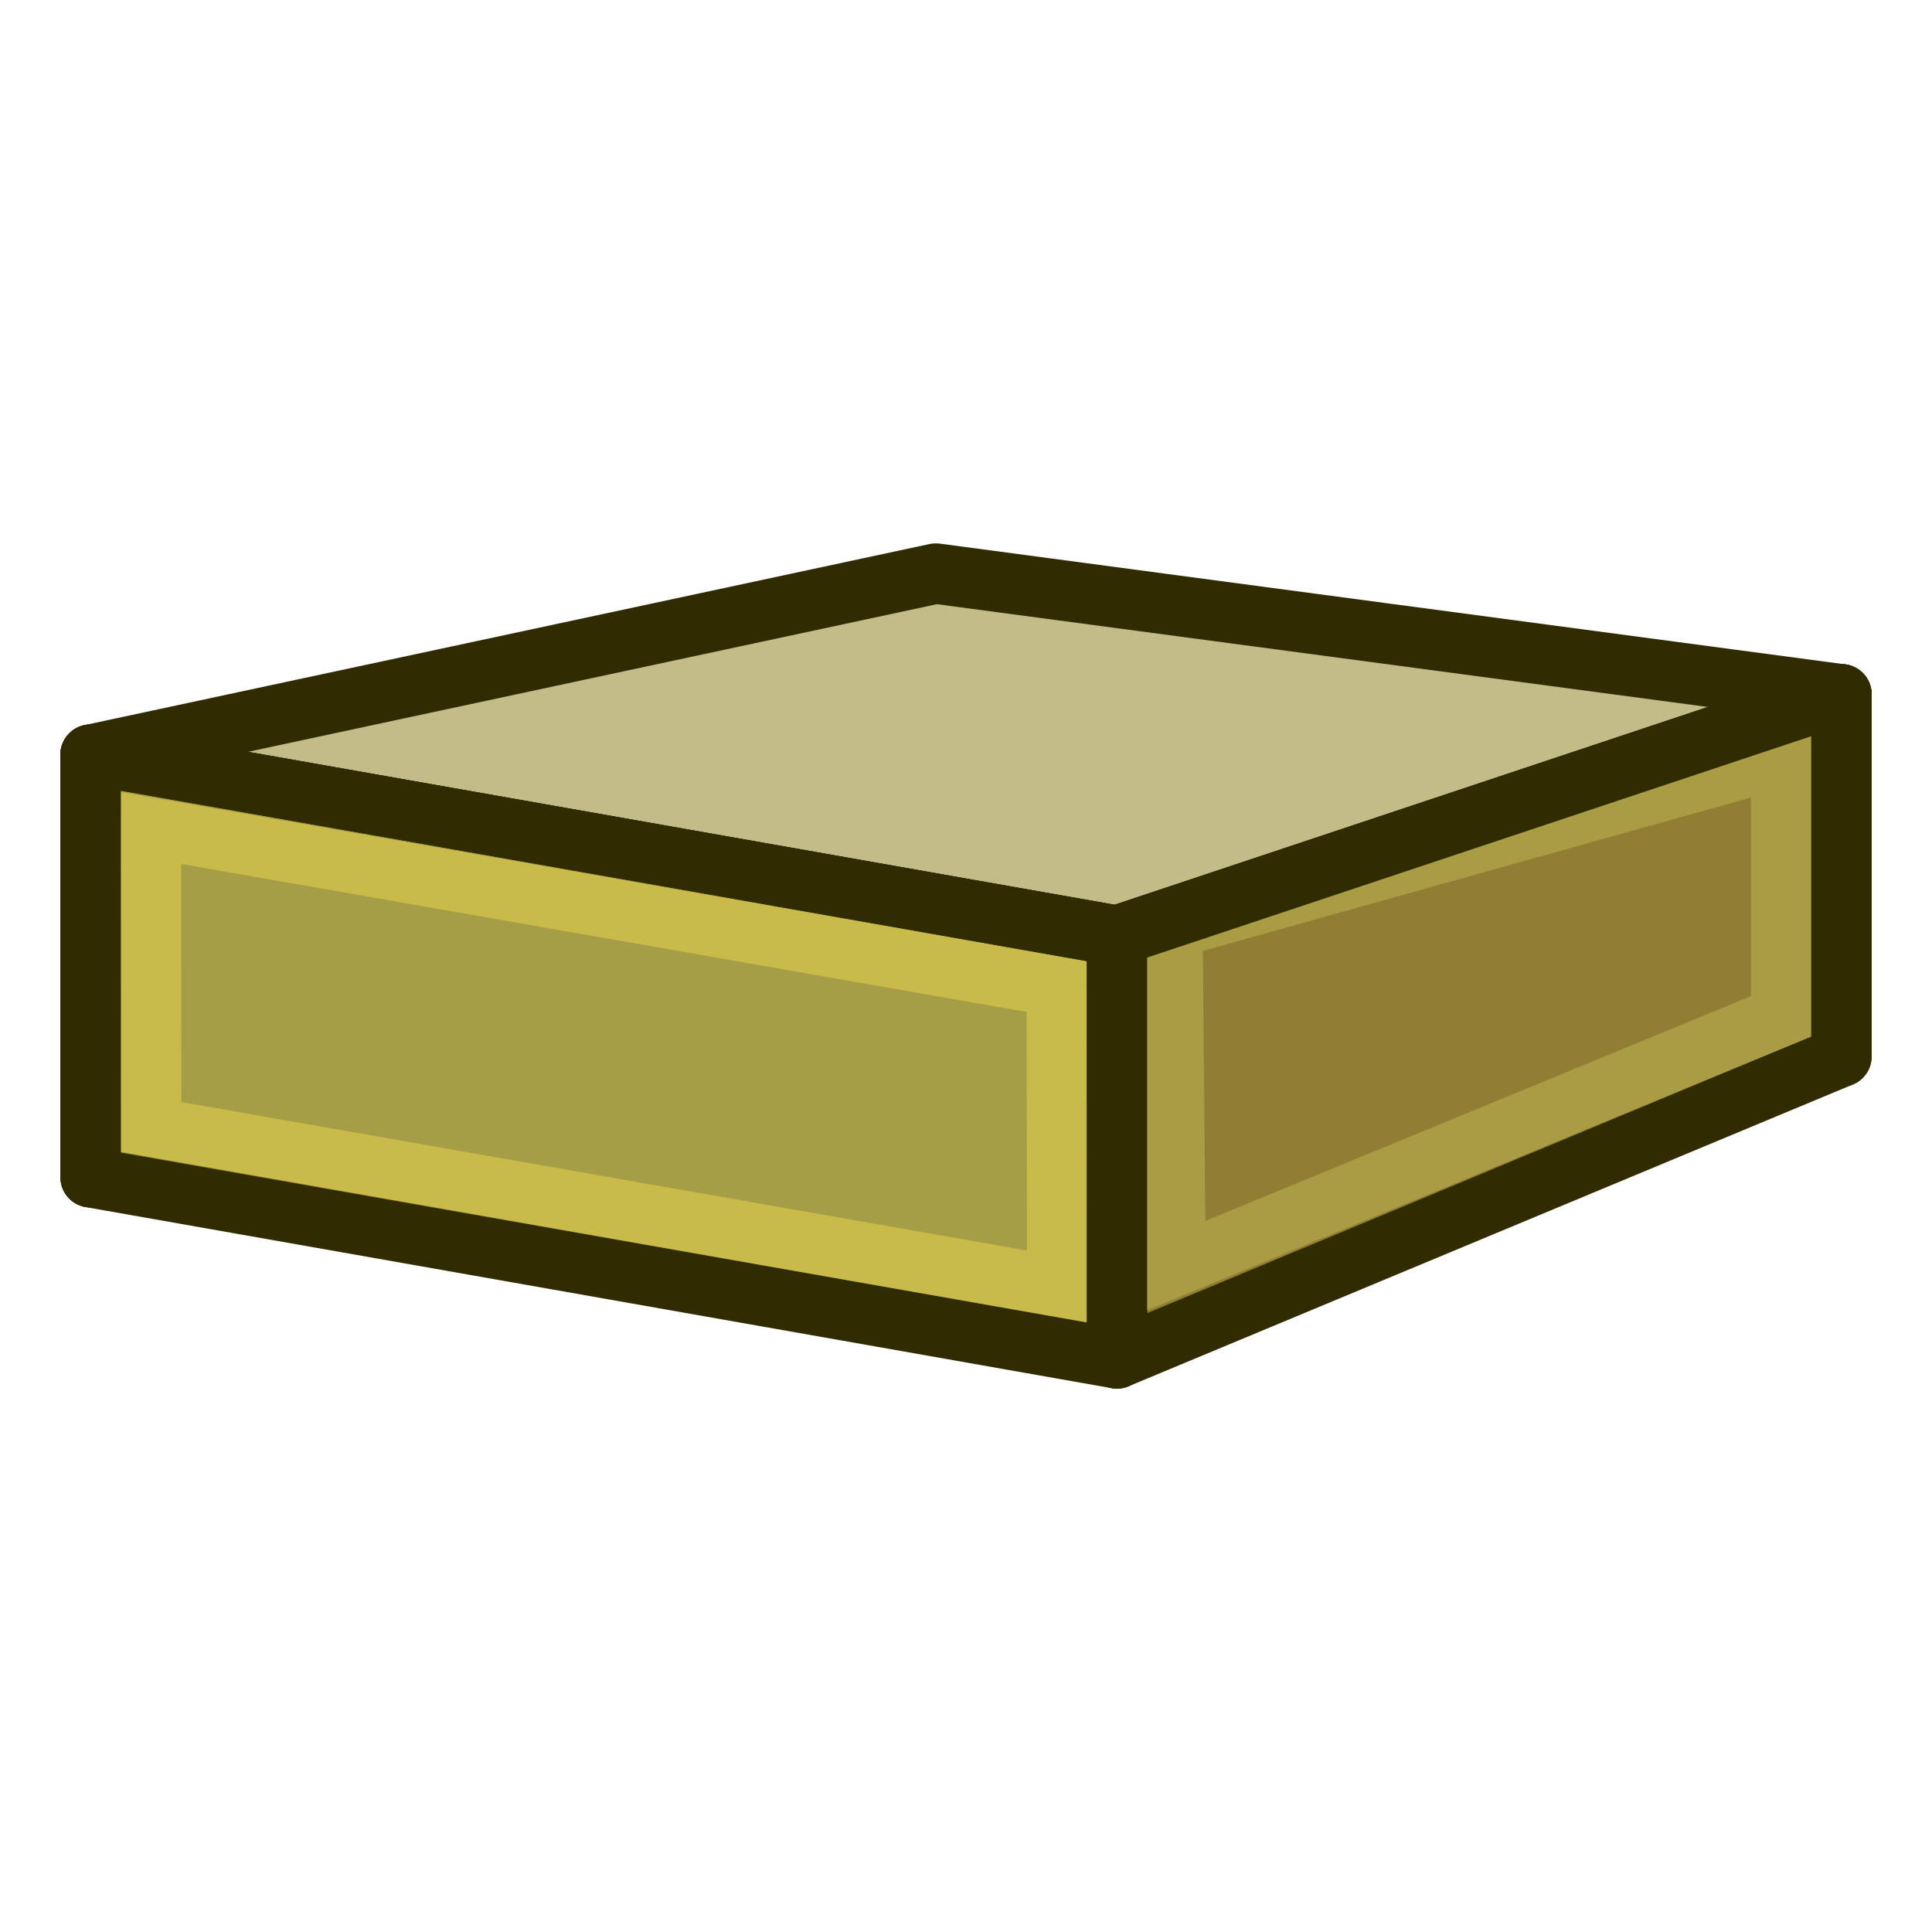
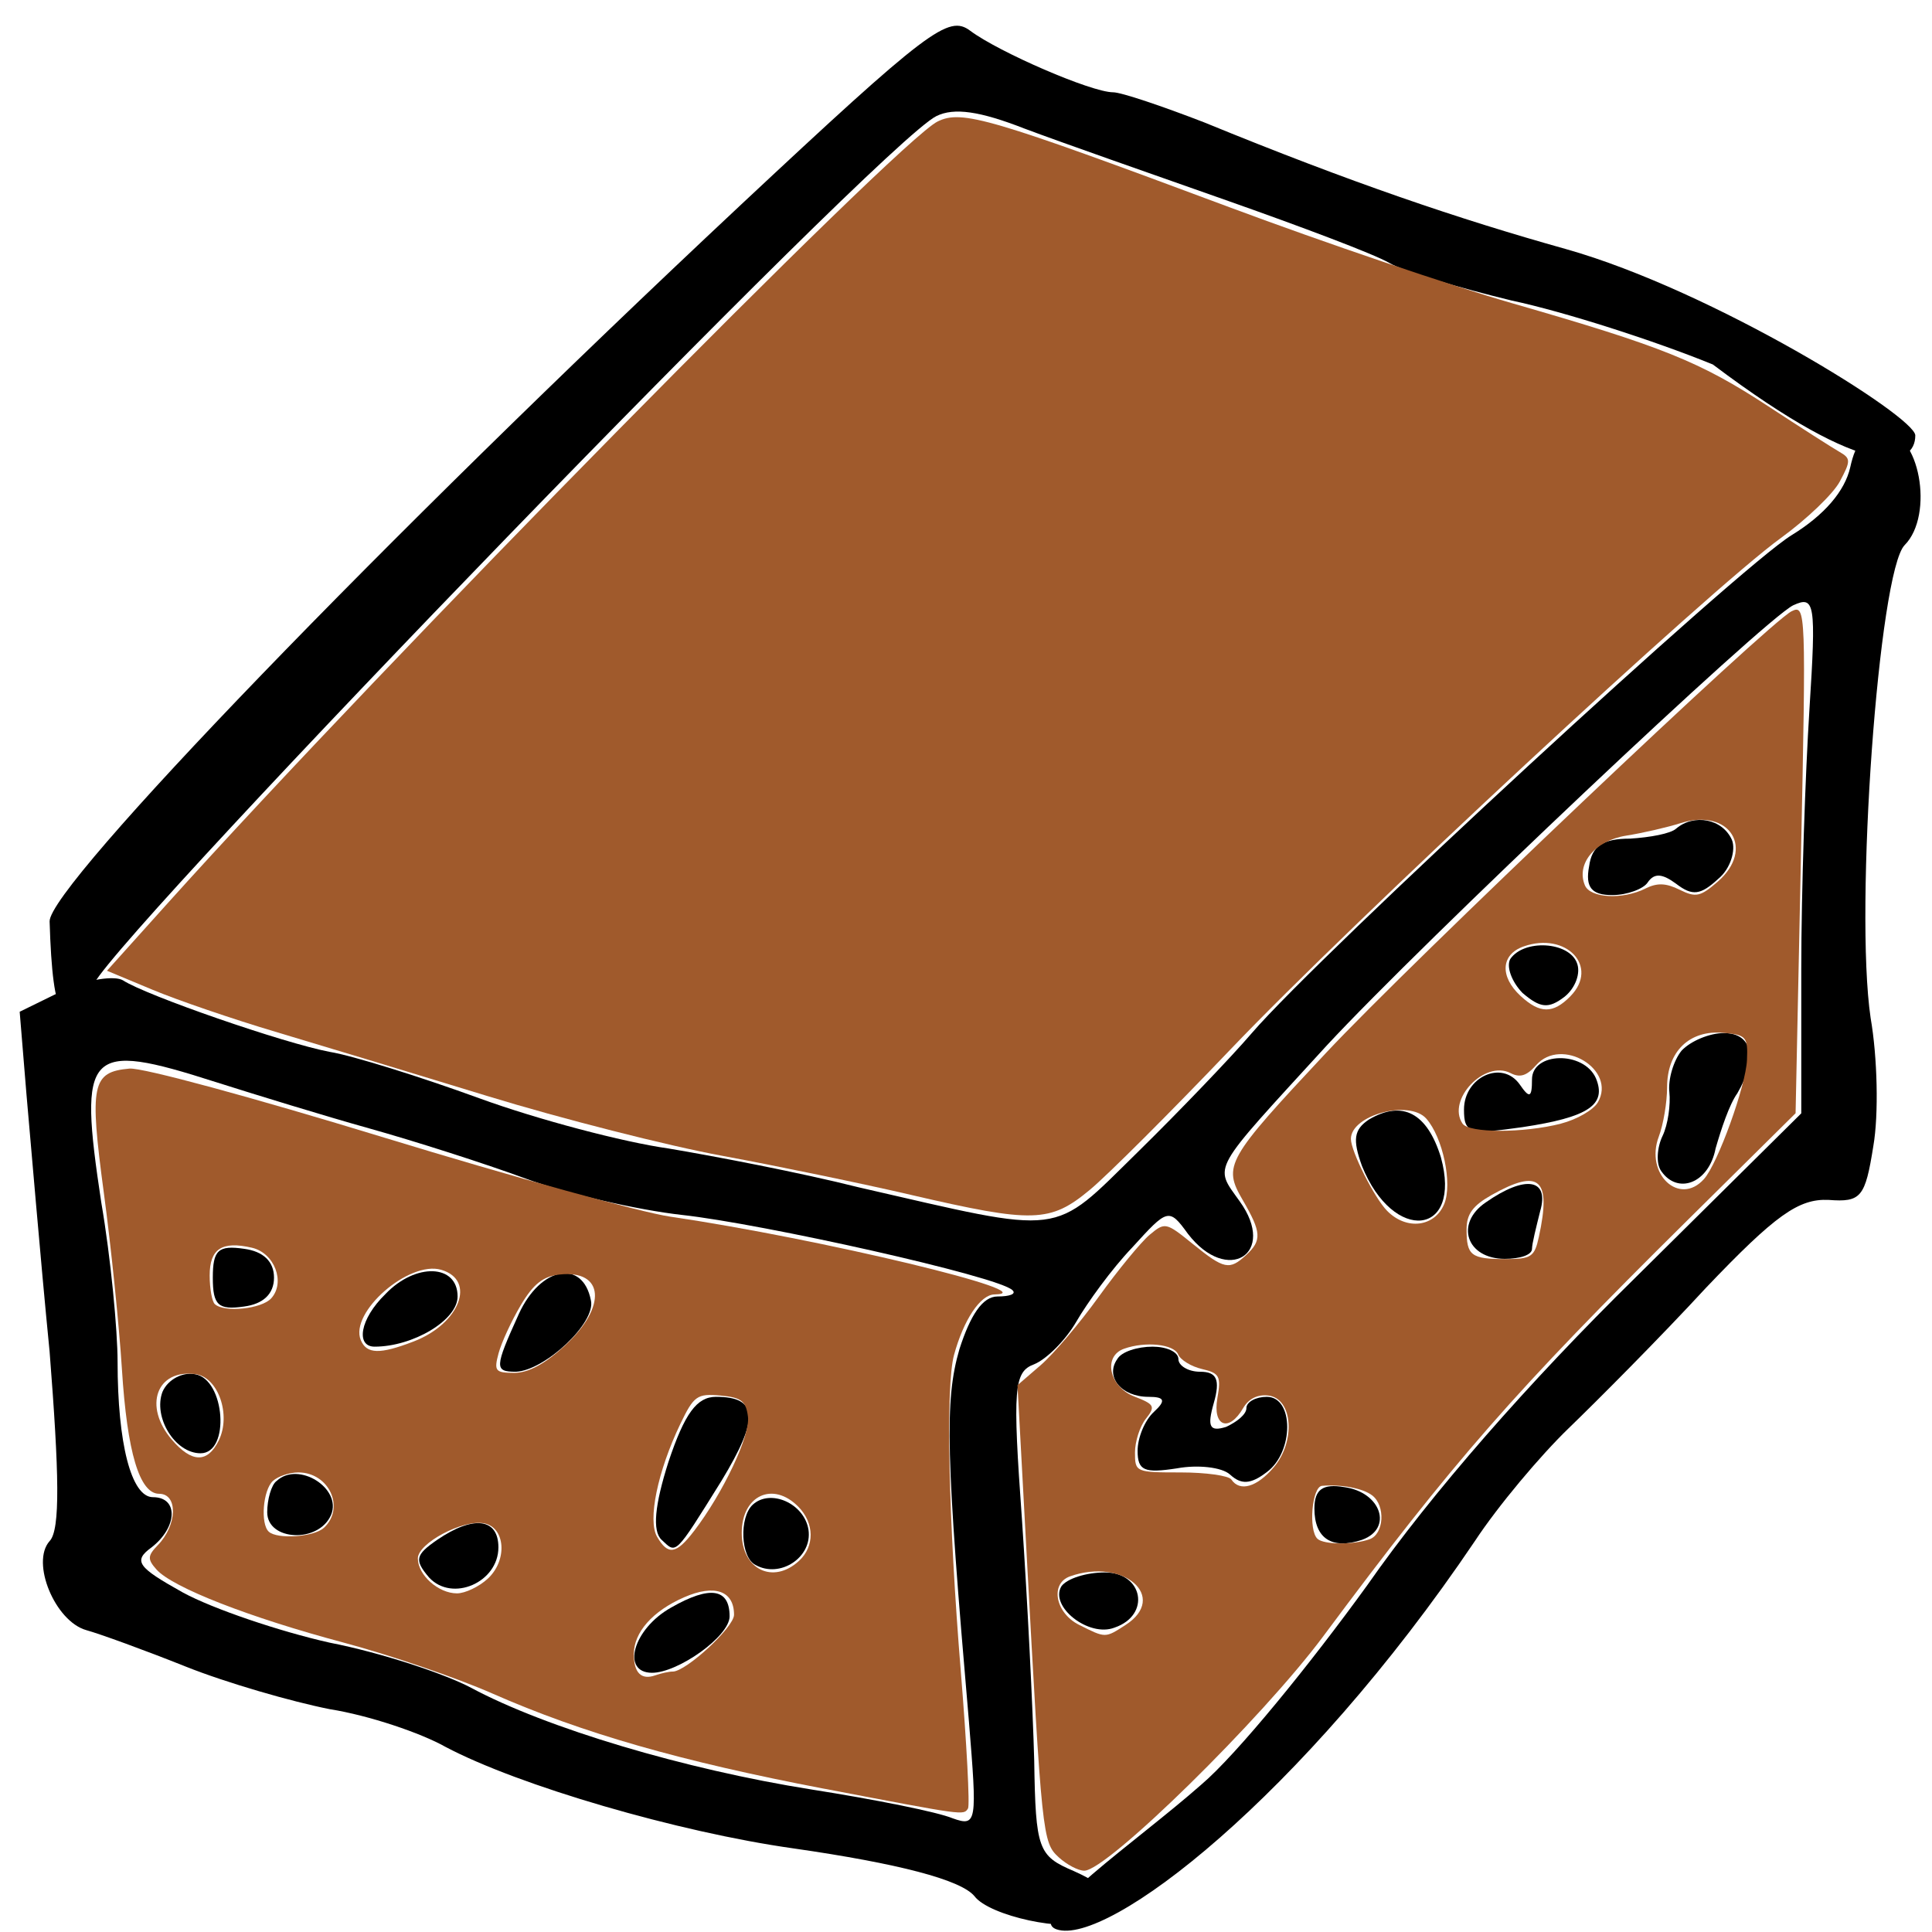
- <svg xmlns="http://www.w3.org/2000/svg" width="64px" height="64px" id="svg2860" version="1.1">
-   <defs id="defs2862" />
+ <svg xmlns="http://www.w3.org/2000/svg" width="64.0px" height="64.0px" viewBox="0 0 64.0 64.0" version="1.1" id="SVGRoot">
+   <defs id="defs2301" />
  <g id="layer1">
-     <path style="display:inline;fill:#c3bb88;fill-opacity:1;stroke:#302b00;stroke-width:2;stroke-linecap:butt;stroke-linejoin:round;stroke-opacity:1" d="M 3,25 37,31 61,23 31,19 Z" id="path2993" />
-     <path style="display:inline;fill:#917e33;fill-opacity:1;stroke:#302b00;stroke-width:2;stroke-linecap:butt;stroke-linejoin:round;stroke-opacity:1" d="M 61,23 V 35 L 37,45 V 31 Z" id="path2995" />
-     <path id="path3825" d="m 3,25 34,6 V 45 L 3,39 Z" style="display:inline;overflow:visible;visibility:visible;fill:#a69d47;fill-opacity:1;fill-rule:evenodd;stroke:#302b00;stroke-width:2;stroke-linecap:butt;stroke-linejoin:round;stroke-miterlimit:4;stroke-dasharray:none;stroke-dashoffset:0;stroke-opacity:1;marker:none;enable-background:accumulate" />
-     <path style="display:inline;fill:none;stroke:#fce94f;stroke-width:2;stroke-linecap:butt;stroke-linejoin:miter;stroke-opacity:0.4" d="m 5,27.428 0.009,9.919 30.009,5.269 -0.009,-9.934 z" id="path3765" />
-     <path style="display:inline;fill:none;stroke:#a89d45;stroke-width:2;stroke-linecap:butt;stroke-linejoin:miter;stroke-opacity:0.996" d="m 38.84,30.744 0.102,11.19 20.059,-8.266 3.6e-4,-8.567 z" id="path3775" />
-     <path style="fill:none;fill-opacity:1;stroke:#302b00;stroke-width:2;stroke-linecap:round;stroke-linejoin:round;stroke-opacity:1" d="m 3,25 34,6 24,-8" id="path3" />
-     <path style="fill:none;fill-opacity:1;stroke:#302b00;stroke-width:2;stroke-linecap:round;stroke-linejoin:round;stroke-opacity:1" d="M 37,31 V 45" id="path4" />
-     <path style="fill:#a40000;fill-opacity:1;stroke:#302b00;stroke-width:2;stroke-linecap:round;stroke-linejoin:round;stroke-opacity:1" d="M 3,25 V 39" id="path6" />
-     <path style="fill:#a40000;fill-opacity:1;stroke:#302b00;stroke-width:2;stroke-linecap:round;stroke-linejoin:round;stroke-opacity:1" d="M 61,23 V 35" id="path7" />
+     <g id="g3121" transform="matrix(0.2780507,0,0,0.2780507,39.56614,56.24265)">
+       <g id="g890" transform="matrix(1.215194,0,0,1.120812,5.071668,9.211306)">
+         <path d="m -48.809,-166.746 c -34.667,35.2 -67.704,72.268 -67.6,76 0.302,10.802 1.411,12.082 4.344,6.615 3.467,-6.667 77.123,-89.282 82.589,-92.215 1.733,-0.933 4.267,-0.533 8.667,1.333 3.6,1.467 12.4,4.8 19.733,7.6 7.333,2.8 14.533,5.733 16,6.667 1.467,0.933 6.933,2.667 12,4 5.2,1.2 14,4.267 19.733,6.8 15.284,12.494 19.846,10.873 19.846,7.539 0,-2 -19.846,-15.406 -34.246,-19.806 -10.533,-3.2 -21.067,-7.067 -35.467,-13.467 -4.133,-1.733 -8.133,-3.2 -8.933,-3.2 -2.133,0 -11.2,-4.267 -14,-6.533 -2.133,-1.733 -4,-0.267 -22.667,18.667 z" id="path2" style="fill:#000000;stroke:none;stroke-width:0.133" />
+         <path d="m 60.124,-139.013 c -0.533,2.533 -2.533,5.067 -5.733,7.2 -5.067,3.333 -46.267,44.533 -52.933,52.933 -2,2.533 -7.067,8.267 -11.2,12.667 -8.533,9.067 -6.933,8.8 -27.333,3.733 -5.867,-1.6 -14.267,-3.333 -18.667,-4.133 -4.4,-0.667 -12.8,-3.067 -18.533,-5.333 -5.733,-2.267 -12.4,-4.533 -14.667,-4.933 -4.533,-0.933 -18,-6 -20.267,-7.6 -0.8,-0.533 -3.467,-0.133 -5.867,1.067 l -4.267,2.267 0.667,8.8 c 0.4,4.8 1.333,17.067 2.267,27.333 0.933,12.933 1.067,18.933 0,20.133 -1.867,2.267 0.533,8.533 3.6,9.467 1.333,0.4 5.733,2.133 9.733,3.867 4,1.733 10.4,3.733 14.133,4.533 3.867,0.667 8.933,2.533 11.333,4 7.2,4.133 22.8,9.067 34.133,10.8 10.267,1.6 16.4,3.333 17.733,5.067 1.467,2.133 9.067,3.867 11.2,2.667 3.067,-1.733 2.667,-3.333 -1.467,-5.333 -3.467,-1.6 -3.733,-2.267 -3.867,-11.733 -0.133,-5.467 -0.667,-17.067 -1.2,-25.6 -0.933,-14 -0.8,-15.733 1.2,-16.533 1.2,-0.533 3.067,-2.533 4.133,-4.533 1.067,-2 3.467,-5.6 5.467,-7.867 3.467,-4.133 3.6,-4.267 5.467,-1.467 3.867,5.467 8.8,2.133 5.067,-3.467 C -2.276,-64.88 -2.676,-63.946 8.791,-77.546 18.258,-88.613 51.591,-122.746 54.524,-124.346 c 2.133,-1.067 2.267,-0.267 1.6,11.067 -0.4,6.8 -0.8,19.2 -0.8,27.6 v 15.333 l -16.267,17.467 c -10.4,11.067 -20,22.933 -26.267,32.667 -5.6,8.4 -12.8,18 -16.267,21.2 C -9.876,7.12 -20.889,15.189 -17.689,16.389 -12.755,18.256 6.391,2.32 23.324,-24.88 c 2.267,-3.733 6.4,-9.067 9.2,-12 2.8,-2.933 8.933,-9.6 13.467,-14.933 6.8,-7.733 9.067,-9.467 12,-9.333 3.2,0.267 3.6,-0.267 4.4,-5.733 0.533,-3.333 0.4,-9.467 -0.267,-13.6 -1.6,-11.733 0.8,-47.467 3.333,-50.267 2.933,-3.2 1.467,-12.133 -2.133,-12.133 -1.733,0 -2.667,1.2 -3.2,3.867 z m -160.267,65.333 c 3.867,1.333 10.667,3.6 15.067,4.933 4.4,1.333 11.333,3.733 15.333,5.333 4,1.6 10.933,3.333 15.333,3.867 7.867,0.933 31.067,6.533 32.4,8 0.4,0.4 -0.267,0.667 -1.467,0.667 -1.467,0 -2.667,2 -3.733,5.6 -1.467,5.467 -1.333,11.2 0.933,39.6 0.8,10.667 0.8,11.2 -1.6,10.267 -1.467,-0.667 -7.6,-2 -13.867,-3.067 -12.4,-2.133 -26,-6.533 -33.333,-10.8 -2.533,-1.467 -8.8,-3.733 -13.867,-4.8 -4.933,-1.2 -11.467,-3.6 -14.4,-5.333 -4.4,-2.667 -4.933,-3.333 -3.067,-4.8 2.533,-2.133 2.667,-5.333 0.133,-5.333 -2.133,0 -3.467,-5.733 -3.467,-14.4 0,-3.333 -0.667,-11.067 -1.6,-16.933 -2.267,-16.267 -1.467,-17.2 11.2,-12.8 z" id="path4" style="fill:#000000;stroke:none;stroke-width:0.133" />
+         <path d="m -100.409,-52.88 c 0,2.933 0.533,3.467 3.067,3.067 1.867,-0.267 2.933,-1.333 2.933,-3.067 0,-1.733 -1.067,-2.8 -2.933,-3.067 -2.533,-0.4 -3.067,0.133 -3.067,3.067 z" id="path6" style="fill:#000000;stroke:none;stroke-width:0.133" />
+         <path d="m -83.476,-51.146 c -2.533,2.667 -2.933,5.6 -1.067,5.6 3.733,0 8.133,-2.8 8.133,-5.333 0,-3.467 -4.133,-3.6 -7.067,-0.267 z" id="path8" style="fill:#000000;stroke:none;stroke-width:0.133" />
+         <path d="m -70.409,-49.013 c -2.4,5.733 -2.4,6.133 -0.267,6.133 2.8,-0.133 7.867,-5.2 7.333,-7.6 -0.8,-4.4 -4.933,-3.6 -7.067,1.467 z" id="path10" style="fill:#000000;stroke:none;stroke-width:0.133" />
+         <path d="m -105.342,-40.746 c -0.933,2.667 1.2,6.533 3.733,6.533 2.933,0 2.4,-7.867 -0.533,-8.4 -1.2,-0.267 -2.667,0.533 -3.2,1.867 z" id="path12" style="fill:#000000;stroke:none;stroke-width:0.133" />
+         <path d="m -55.742,-33.28 c -1.333,4.533 -1.6,7.333 -0.667,8.267 1.467,1.467 1.2,1.867 5.867,-6.267 3.733,-6.667 3.6,-8.933 -0.533,-8.933 -1.867,0 -3.067,1.733 -4.667,6.933 z" id="path14" style="fill:#000000;stroke:none;stroke-width:0.133" />
+         <path d="m -94.142,-31.28 c -0.533,0.4 -0.933,2 -0.933,3.333 0,3.067 5.067,3.333 6.267,0.267 1.067,-2.8 -3.2,-5.733 -5.333,-3.6 z" id="path16" style="fill:#000000;stroke:none;stroke-width:0.133" />
+         <path d="m -47.476,-28.746 c -1.333,1.333 -1.2,5.6 0.267,6.4 2.4,1.467 5.6,-0.8 5.2,-3.733 -0.4,-2.8 -3.733,-4.4 -5.467,-2.667 z" id="path18" style="fill:#000000;stroke:none;stroke-width:0.133" />
+         <path d="m -78.409,-25.013 c -2.133,1.6 -2.267,2.133 -0.8,4 2.267,2.667 6.8,0.533 6.8,-3.2 0,-3.067 -2.4,-3.467 -6,-0.8 z" id="path20" style="fill:#000000;stroke:none;stroke-width:0.133" />
+         <path d="m -55.476,-17.813 c -3.733,2.267 -4.933,6.933 -1.867,6.933 2.533,0 7.6,-3.867 7.6,-6 0,-2.933 -1.867,-3.333 -5.733,-0.933 z" id="path22" style="fill:#000000;stroke:none;stroke-width:0.133" />
+         <path d="m 43.058,-100.613 c -0.533,0.533 -2.533,0.933 -4.533,1.067 -2.667,0 -3.733,0.8 -4,2.933 -0.4,2.267 0.267,3.067 2.267,3.067 1.467,0 3.067,-0.667 3.467,-1.333 0.667,-1.067 1.467,-0.933 2.8,0.133 1.6,1.333 2.4,1.2 4.133,-0.533 1.2,-1.067 1.733,-3.067 1.333,-4.133 -0.933,-2.267 -3.733,-2.8 -5.467,-1.2 z" id="path30" style="fill:#000000;stroke:none;stroke-width:0.133" />
+         <path d="m 26.791,-86.746 c -0.4,0.8 0.133,2.4 1.2,3.6 1.733,1.6 2.533,1.733 4.133,0.4 1.067,-0.933 1.6,-2.533 1.2,-3.6 -0.8,-2.267 -5.2,-2.533 -6.533,-0.4 z" id="path48" style="fill:#000000;stroke:none;stroke-width:0.133" />
+         <path d="m 43.591,-77.013 c -0.8,1.067 -1.333,3.067 -1.2,4.4 0.133,1.333 -0.133,3.467 -0.667,4.667 -0.533,1.2 -0.667,2.933 -0.133,3.733 1.6,2.533 4.667,1.333 5.333,-2.4 0.533,-2 1.333,-4.667 2.133,-5.867 2,-3.733 1.467,-6.4 -1.333,-6.4 -1.333,0 -3.2,0.8 -4.133,1.867 z" id="path58" style="fill:#000000;stroke:none;stroke-width:0.133" />
+         <path d="m 28.924,-73.946 c 0,2 -0.267,2 -1.2,0.533 -1.733,-2.667 -5.467,-0.8 -5.467,2.667 0,2.533 0.533,2.667 5.733,1.867 6.533,-1.067 8.267,-2.4 7.2,-5.2 -1.2,-2.933 -6.267,-2.8 -6.267,0.133 z" id="path60" style="fill:#000000;stroke:none;stroke-width:0.133" />
+         <path d="m 12.924,-69.68 c -1.467,1.067 -1.6,2.133 -0.667,4.933 3.067,8.267 9.867,7.467 7.733,-0.933 -1.333,-4.667 -3.733,-6.133 -7.067,-4 z" id="path62" style="fill:#000000;stroke:none;stroke-width:0.133" />
+         <path d="m 24.391,-60.88 c -3.067,2.267 -1.867,6 1.867,6 1.467,0 2.667,-0.4 2.667,-1.067 0,-0.533 0.4,-2.267 0.8,-4 0.933,-3.467 -1.467,-3.867 -5.333,-0.933 z" id="path64" style="fill:#000000;stroke:none;stroke-width:0.133" />
+         <path d="m -11.742,-44.213 c -1.2,1.867 0.4,4 3.067,4 1.6,0 1.733,0.4 0.533,1.6 -0.933,0.933 -1.6,2.8 -1.6,4.133 0,2.133 0.667,2.4 3.867,1.867 2,-0.4 4.4,-0.133 5.2,0.667 1.067,1.067 2,1.067 3.6,-0.267 2.667,-2.133 2.667,-8 0,-8 -1.067,0 -2,0.533 -2,1.2 0,0.667 -0.933,1.467 -2,2 -1.6,0.533 -1.867,0 -1.2,-2.533 0.667,-2.533 0.267,-3.333 -1.333,-3.333 -1.2,0 -2.133,-0.667 -2.133,-1.333 0,-0.8 -1.2,-1.333 -2.533,-1.333 -1.467,0 -3.067,0.533 -3.467,1.333 z" id="path66" style="fill:#000000;stroke:none;stroke-width:0.133" />
+         <path d="m 7.591,-28.346 c 0,3.2 1.733,4.4 4.667,3.333 3.067,-1.2 1.867,-5.067 -1.733,-5.6 -2.133,-0.4 -2.933,0.267 -2.933,2.267 z" id="path68" style="fill:#000000;stroke:none;stroke-width:0.133" />
+         <path d="m -17.209,-20.08 c -1.2,2.133 2.667,5.467 5.2,4.4 3.6,-1.333 2.8,-5.867 -0.933,-5.867 -1.867,0 -3.733,0.667 -4.267,1.467 z" id="path70" style="fill:#000000;stroke:none;stroke-width:0.133" />
+         <path style="fill:#a05a2c;stroke-width:0.61;stroke-dashoffset:0.29;stroke-opacity:0.996" d="m 30.69,39.095 c -1.33,-0.335 -3.647,-0.855 -5.15,-1.156 -1.503,-0.301 -4.388,-1.097 -6.411,-1.769 -2.023,-0.672 -4.625,-1.527 -5.781,-1.9 -1.156,-0.373 -2.661,-0.931 -3.344,-1.24 L 8.762,32.468 10.414,30.476 C 16.258,23.427 30.316,7.952 31.404,7.369 32.066,7.015 32.815,7.254 39.388,9.913 c 2.558,1.035 6.01,2.306 7.671,2.824 4.113,1.284 5.127,1.726 6.989,3.048 0.88,0.625 1.754,1.231 1.941,1.347 0.311,0.192 0.312,0.268 0.01,0.877 -0.181,0.367 -0.904,1.117 -1.605,1.668 -1.94,1.525 -11.662,11.318 -15.001,15.112 -1.628,1.85 -3.353,3.718 -3.835,4.152 -1.083,0.976 -1.544,0.991 -4.867,0.155 z" id="path1596" transform="matrix(3.596466,0,0,3.596466,-142.2983,-202.2748)" />
+         <path style="fill:#a05a2c;stroke-width:0.61;stroke-dashoffset:0.29;stroke-opacity:0.996" d="m 28.316,56.645 c -3.913,-0.811 -6.598,-1.646 -9.043,-2.813 -0.977,-0.466 -2.804,-1.144 -4.061,-1.507 -2.566,-0.741 -4.662,-1.628 -5.099,-2.159 -0.25,-0.304 -0.245,-0.407 0.034,-0.719 0.533,-0.596 0.556,-1.52 0.037,-1.52 -0.534,0 -0.872,-1.225 -1.014,-3.679 -0.074,-1.272 -0.295,-3.618 -0.493,-5.213 -0.397,-3.208 -0.327,-3.575 0.698,-3.675 0.35,-0.034 3.312,0.836 6.957,2.044 3.491,1.157 6.991,2.206 7.778,2.331 4.082,0.65 10.329,2.274 8.845,2.3 -0.384,0.007 -0.841,0.749 -1.103,1.793 -0.229,0.913 -0.151,4.881 0.186,9.354 0.161,2.139 0.249,3.96 0.196,4.046 -0.126,0.206 -0.062,0.215 -3.918,-0.584 z m -4.132,-3.463 c 0.365,0 1.672,-1.312 1.672,-1.678 0,-0.711 -0.53,-0.912 -1.361,-0.518 -0.86,0.408 -1.371,1.035 -1.371,1.682 0,0.551 0.205,0.771 0.584,0.625 0.16,-0.061 0.374,-0.112 0.477,-0.112 z m -5.042,-2.745 c 0.547,-0.547 0.482,-1.526 -0.11,-1.639 -0.581,-0.11 -1.795,0.592 -1.795,1.039 0,0.492 0.559,1.033 1.066,1.033 0.223,0 0.6,-0.195 0.839,-0.433 z m 8.486,-0.528 c 0.428,-0.428 0.421,-1.113 -0.018,-1.598 -0.691,-0.764 -1.544,-0.337 -1.544,0.772 0,1.08 0.855,1.533 1.562,0.826 z m -2.864,-0.878 c 0.796,-1.129 1.536,-2.828 1.472,-3.381 -0.054,-0.464 -0.184,-0.572 -0.754,-0.627 -0.633,-0.061 -0.722,0.008 -1.092,0.844 -0.618,1.398 -0.893,2.843 -0.632,3.33 0.298,0.556 0.522,0.519 1.005,-0.166 z m -10.091,-0.095 c 0.59,-0.59 0.145,-1.64 -0.694,-1.64 -0.243,0 -0.555,0.114 -0.694,0.252 -0.27,0.27 -0.344,1.267 -0.112,1.499 0.232,0.232 1.23,0.158 1.499,-0.112 z m -2.865,-2.581 c 0.346,-0.759 -0.014,-1.876 -0.633,-1.965 -1.059,-0.152 -1.427,0.943 -0.649,1.932 0.546,0.694 0.976,0.705 1.282,0.033 z m 9.448,-2.818 c 1.14,-1.14 1.061,-2.23 -0.15,-2.091 -0.455,0.052 -0.719,0.277 -1.065,0.91 -0.253,0.462 -0.525,1.101 -0.604,1.419 -0.13,0.524 -0.09,0.578 0.43,0.578 0.385,0 0.84,-0.267 1.389,-0.816 z m -4.133,-0.112 c 1.257,-0.525 1.713,-1.813 0.75,-2.118 -0.88,-0.279 -2.505,1.26 -2.192,2.077 0.16,0.417 0.518,0.427 1.442,0.041 z M 13.241,42.149 c 0.392,-0.473 0.087,-1.34 -0.526,-1.494 -0.819,-0.206 -1.153,0.031 -1.153,0.819 0,0.389 0.063,0.77 0.14,0.847 0.258,0.258 1.277,0.144 1.539,-0.172 z" id="path1667" transform="matrix(3.596466,0,0,3.596466,-142.2983,-202.2748)" />
+         <path style="fill:#a05a2c;stroke-width:0.61;stroke-dashoffset:0.29;stroke-opacity:0.996" d="M 34.705,58.669 C 34.265,58.228 34.249,58.067 33.823,49.528 l -0.24,-4.811 0.631,-0.59 c 0.347,-0.325 1.062,-1.237 1.587,-2.028 0.526,-0.791 1.149,-1.612 1.384,-1.826 0.419,-0.379 0.444,-0.373 1.177,0.27 0.856,0.752 0.999,0.784 1.455,0.327 0.431,-0.431 0.417,-0.671 -0.093,-1.622 -0.547,-1.02 -0.455,-1.197 2.272,-4.354 2.343,-2.713 12.075,-12.722 12.69,-13.051 0.389,-0.208 0.395,-0.031 0.253,7.312 l -0.145,7.525 -2.939,3.153 c -4.728,5.072 -6.372,7.108 -9.931,12.297 -1.676,2.444 -5.899,6.937 -6.52,6.937 -0.165,0 -0.48,-0.18 -0.7,-0.399 z m 1.824,-6.865 c 1.178,-0.825 -0.055,-1.996 -1.513,-1.437 -0.552,0.212 -0.403,1.082 0.246,1.434 0.728,0.395 0.708,0.395 1.267,0.003 z m 6.651,-2.533 c 0.396,-0.152 0.441,-0.993 0.07,-1.298 -0.256,-0.21 -0.837,-0.329 -1.366,-0.281 -0.274,0.025 -0.375,1.314 -0.123,1.566 0.175,0.175 0.977,0.182 1.419,0.013 z m -2.615,-2.121 c 0.606,-0.77 0.524,-2.032 -0.138,-2.126 -0.293,-0.042 -0.542,0.091 -0.691,0.368 -0.391,0.731 -0.839,0.545 -0.704,-0.292 0.105,-0.646 0.059,-0.74 -0.418,-0.86 -0.295,-0.074 -0.587,-0.268 -0.65,-0.431 -0.117,-0.305 -0.89,-0.394 -1.476,-0.169 -0.583,0.224 -0.406,1.123 0.278,1.411 0.555,0.233 0.584,0.293 0.315,0.661 -0.162,0.222 -0.295,0.67 -0.295,0.994 0,0.581 0.02,0.59 1.249,0.59 0.687,0 1.307,0.095 1.379,0.21 0.229,0.37 0.693,0.226 1.151,-0.357 z m 7.231,-6.817 c 0.344,-1.719 0.018,-2.033 -1.288,-1.237 -0.513,0.313 -0.683,0.565 -0.683,1.015 0,0.777 0.123,0.879 1.06,0.879 0.705,0 0.792,-0.063 0.911,-0.657 z m -2.58,-0.972 c 0.229,-0.598 -0.037,-1.967 -0.489,-2.522 -0.464,-0.569 -2.055,-0.105 -2.055,0.6 0,0.364 0.639,1.742 0.987,2.125 0.526,0.582 1.296,0.482 1.557,-0.203 z m 7.081,-0.736 c 0.377,-0.457 1.142,-2.755 1.172,-3.521 0.027,-0.681 -0.021,-0.741 -0.642,-0.801 -0.927,-0.09 -1.536,0.549 -1.536,1.61 0,0.445 -0.102,1.101 -0.226,1.457 -0.384,1.102 0.562,2.067 1.232,1.255 z m -3.899,-1.639 c 0.432,-0.12 0.885,-0.403 1.006,-0.629 0.518,-0.969 -0.992,-1.952 -1.684,-1.097 -0.256,0.316 -0.44,0.377 -0.697,0.233 -0.705,-0.394 -1.743,0.789 -1.309,1.492 0.175,0.284 1.666,0.285 2.685,0.002 z m 0.258,-3.765 c 0.791,-0.874 -0.112,-1.914 -1.276,-1.471 -0.62,0.236 -0.657,0.888 -0.083,1.463 0.529,0.529 0.885,0.531 1.359,0.009 z M 50.7,30.038 c 0.323,-0.173 0.559,-0.164 0.933,0.036 0.441,0.236 0.563,0.208 1.034,-0.234 1.035,-0.972 0.333,-2.191 -0.999,-1.737 -0.381,0.13 -1.052,0.297 -1.49,0.372 -0.846,0.145 -1.373,0.83 -1.128,1.467 0.146,0.381 1.023,0.433 1.651,0.097 z" id="path1669" transform="matrix(3.596466,0,0,3.596466,-142.2983,-202.2748)" />
+       </g>
+     </g>
  </g>
</svg>
